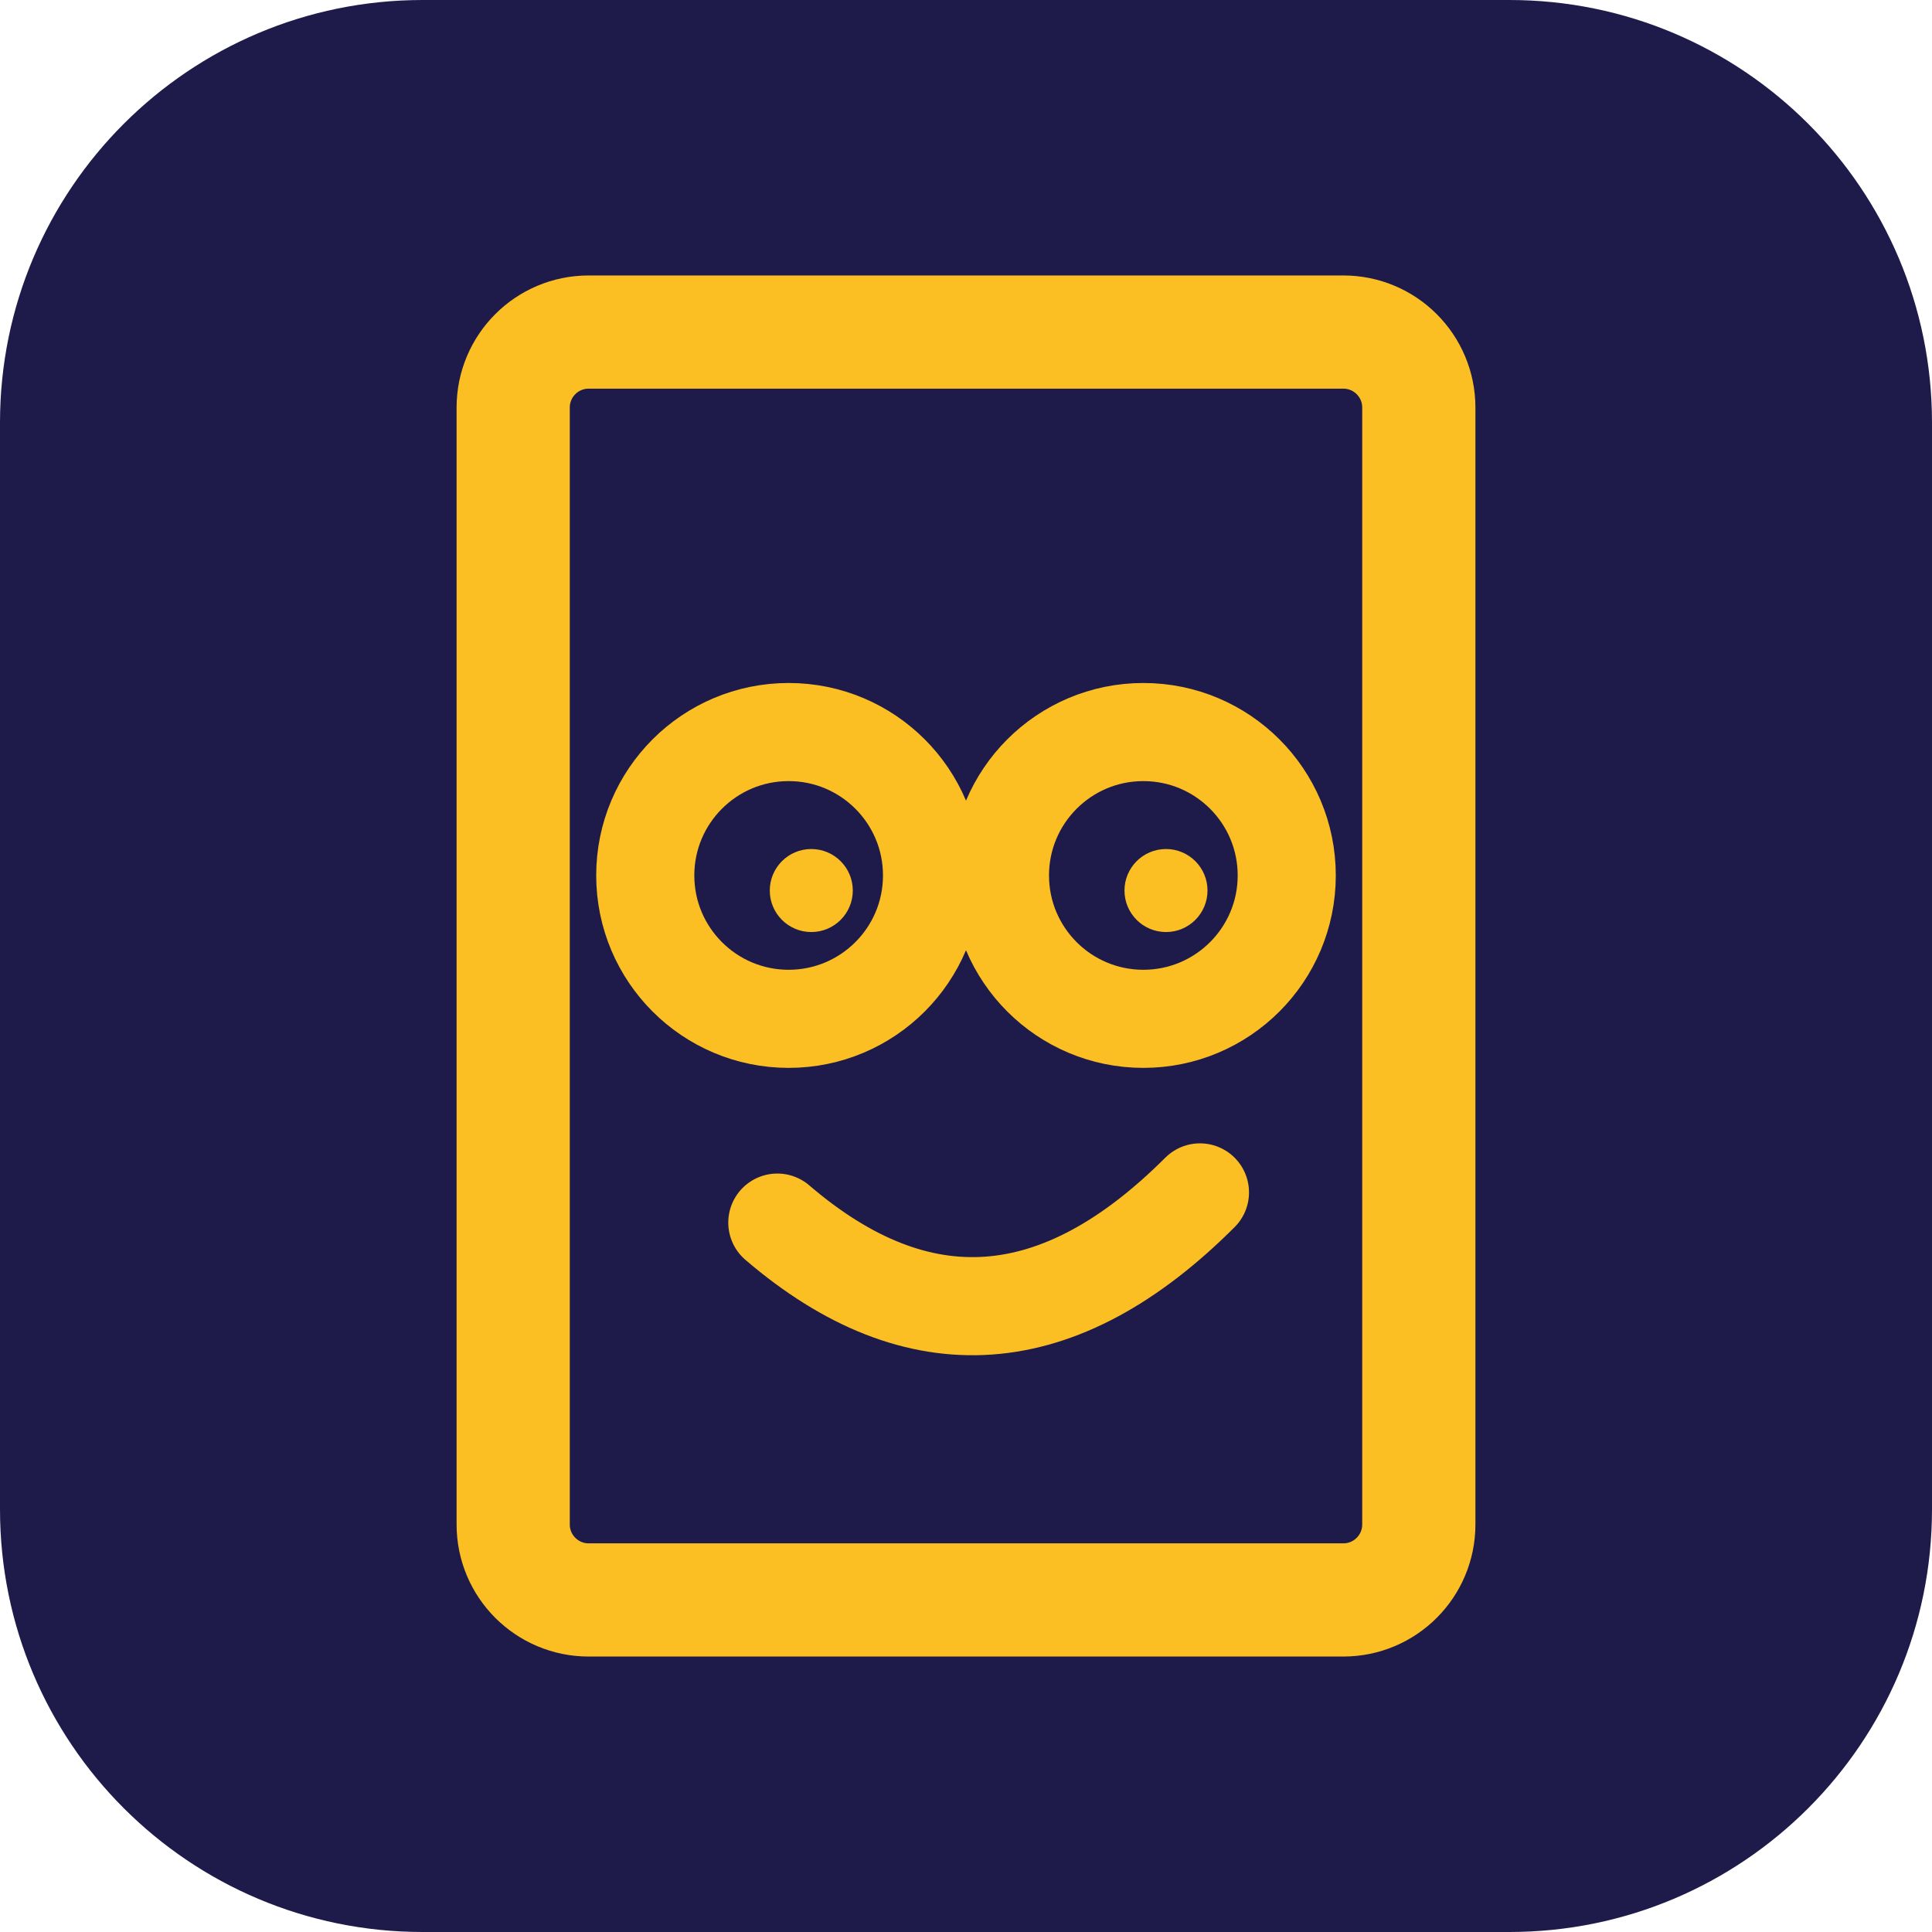
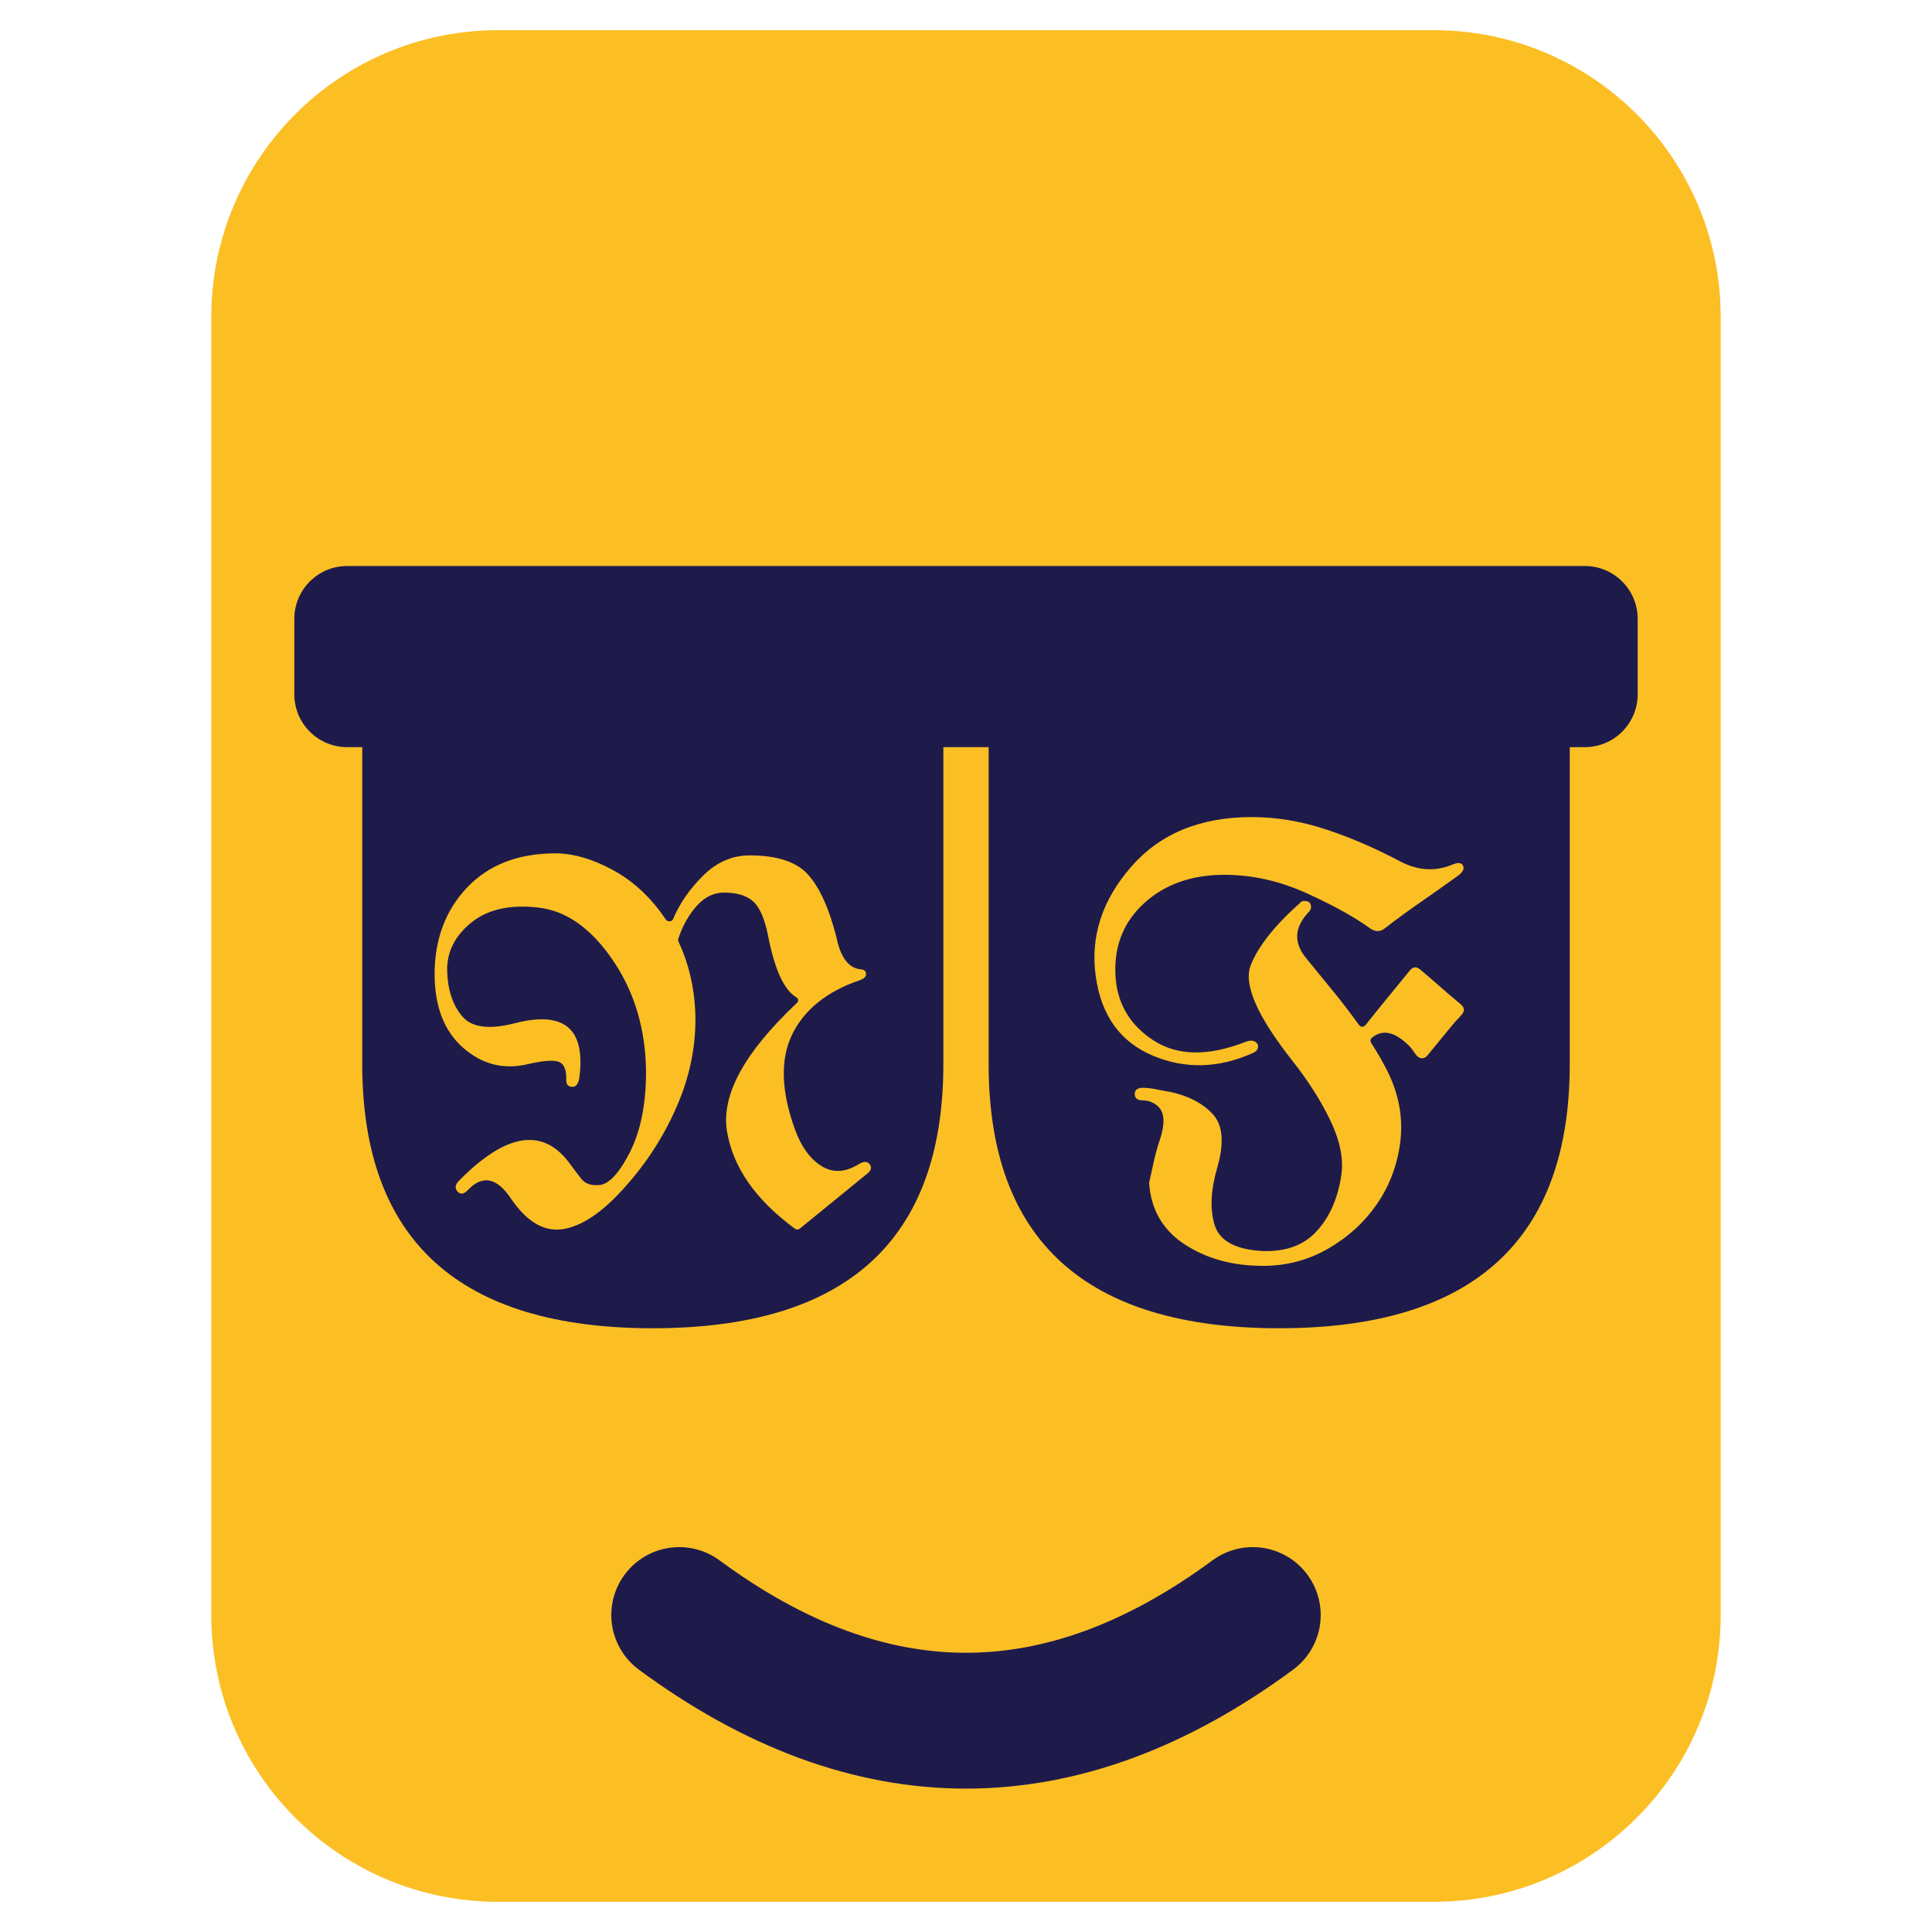
<svg xmlns="http://www.w3.org/2000/svg" viewBox="0 0 512 512">
-   <rect width="512" height="512" rx="112" fill="#1e1b4b" />
-   <rect x="136" y="88" width="240" height="336" rx="20" fill="none" stroke="#fbbf24" stroke-width="30" />
-   <g fill="none" stroke="#fbbf24" stroke-linecap="round" stroke-linejoin="round">
-     <circle cx="209" cy="232" r="38" stroke-width="26" />
-     <circle cx="303" cy="232" r="38" stroke-width="26" />
-     <path d="M245 224 H267" stroke-width="22" />
-     <path d="M206 324 Q262 372 318 316" stroke-width="26" />
+   <rect x="56" y="8" width="400" height="496" rx="76" fill="#fbbf24" />
+   <g fill="#1e1b4b">
+     <path d="M96 176 H250 V282 Q250 352 173 352 Q96 352 96 282 Z" />
+     <path d="M262 176 H416 V282 Q416 352 339 352 Q262 352 262 282 Z" />
+     <rect x="78" y="150" width="356" height="48" rx="14" />
  </g>
-   <g fill="#fbbf24">
-     <circle cx="215" cy="236" r="11" />
-     <circle cx="309" cy="236" r="11" />
-   </g>
+   <path transform="translate(173 276) scale(0.068 -0.068) translate(-903.4 -711.8)" d="M566 562Q568 618 539.5 631.5Q511 645 419 624Q277 589 165.0 686.5Q53 784 53 976Q54 1179 179.5 1311.5Q305 1444 522 1445Q629 1445 749.5 1379.0Q870 1313 954 1187Q959 1180 969 1180Q980 1181 983 1190Q1022 1282 1101.0 1359.5Q1180 1437 1281 1437Q1441 1437 1508.5 1362.0Q1576 1287 1619 1118Q1643 1001 1712 993Q1733 992 1734.5 976.0Q1736 960 1711 951Q1518 885 1447.0 740.0Q1376 595 1457 370Q1494 268 1560.5 226.5Q1627 185 1705 233Q1734 251 1748.0 234.0Q1762 217 1742 199Q1676 145 1609.5 91.0Q1543 37 1477 -17Q1467 -25 1456 -17Q1227 152 1192.5 362.0Q1158 572 1462 859Q1471 867 1470.0 873.5Q1469 880 1461 885Q1390 929 1352 1127Q1332 1225 1293.5 1258.5Q1255 1292 1181 1292Q1121 1292 1074.5 1240.0Q1028 1188 1003 1113Q1001 1105 1004 1100Q1063 973 1069 825Q1075 647 1004.0 475.5Q933 304 811 163Q678 6 562.5 -18.0Q447 -42 351 99Q267 225 180 130Q158 109 142.0 127.5Q126 146 147 168Q420 446 576 241Q601 207 623.5 178.0Q646 149 691 152Q749 153 813.0 278.0Q877 403 877 593Q875 842 747.0 1029.5Q619 1217 454 1234Q289 1252 194.0 1173.5Q99 1095 102 986Q105 876 160.5 810.0Q216 744 366 783Q655 857 617 570Q611 533 588.0 535.0Q565 537 566 562Z" fill="#fbbf24" />
+   <path transform="translate(339 276) scale(0.068 -0.068) translate(-782.0 -628.5)" d="M1358 572Q1349 563 1339 563Q1324 563 1311.5 581.5Q1299 600 1290 610Q1206 694 1145 644Q1133 636 1141 622Q1183 557 1211 498Q1271 367 1253.5 234.0Q1236 101 1163.0 -5.0Q1090 -111 973.5 -178.5Q857 -246 719 -246Q542 -246 414.0 -162.5Q286 -79 275 77L293 159Q302 200 315 240Q351 343 306 379Q281 399 249 399Q219 400 219.0 423.5Q219 447 249 448Q274 448 303.0 442.0Q332 436 357 432Q464 409 523.0 345.5Q582 282 541 138Q502 5 530.5 -87.0Q559 -179 715 -188Q852 -194 928.0 -111.0Q1004 -28 1024 107Q1038 201 983.0 317.0Q928 433 836 550Q627 814 671.0 925.5Q715 1037 865 1170V1171Q870 1176 881 1176Q906 1176 906 1152Q906 1142 897 1133Q812 1043 888 952Q942 886 994.5 821.5Q1047 757 1092 694Q1105 678 1119 693Q1161 746 1204.0 798.5Q1247 851 1291 905Q1309 927 1330 910Q1366 880 1400.5 849.5Q1435 819 1471 789Q1480 782 1491.0 772.0Q1502 762 1502 751Q1502 742 1488.5 727.5Q1475 713 1464 701ZM678 583Q479 494 290 573Q99 653 67.0 883.0Q35 1113 204.0 1308.0Q373 1503 675 1503Q817 1503 961.0 1456.0Q1105 1409 1252 1331Q1349 1280 1442 1312Q1462 1320 1472 1323Q1494 1327 1499.5 1311.0Q1505 1295 1481 1276Q1409 1224 1336.0 1173.5Q1263 1123 1193 1069Q1168 1049 1138 1068Q1048 1134 889.5 1206.0Q731 1278 569 1278Q379 1278 258.5 1170.0Q138 1062 143.5 894.5Q149 727 290.0 634.0Q431 541 651 627Q669 634 681.0 630.5Q693 627 697.5 618.5Q702 610 697.5 599.5Q693 589 678 583Z" fill="#fbbf24" />
+   <path d="M180 428 Q256 484 332 428" fill="none" stroke="#1e1b4b" stroke-width="36" stroke-linecap="round" />
</svg>
